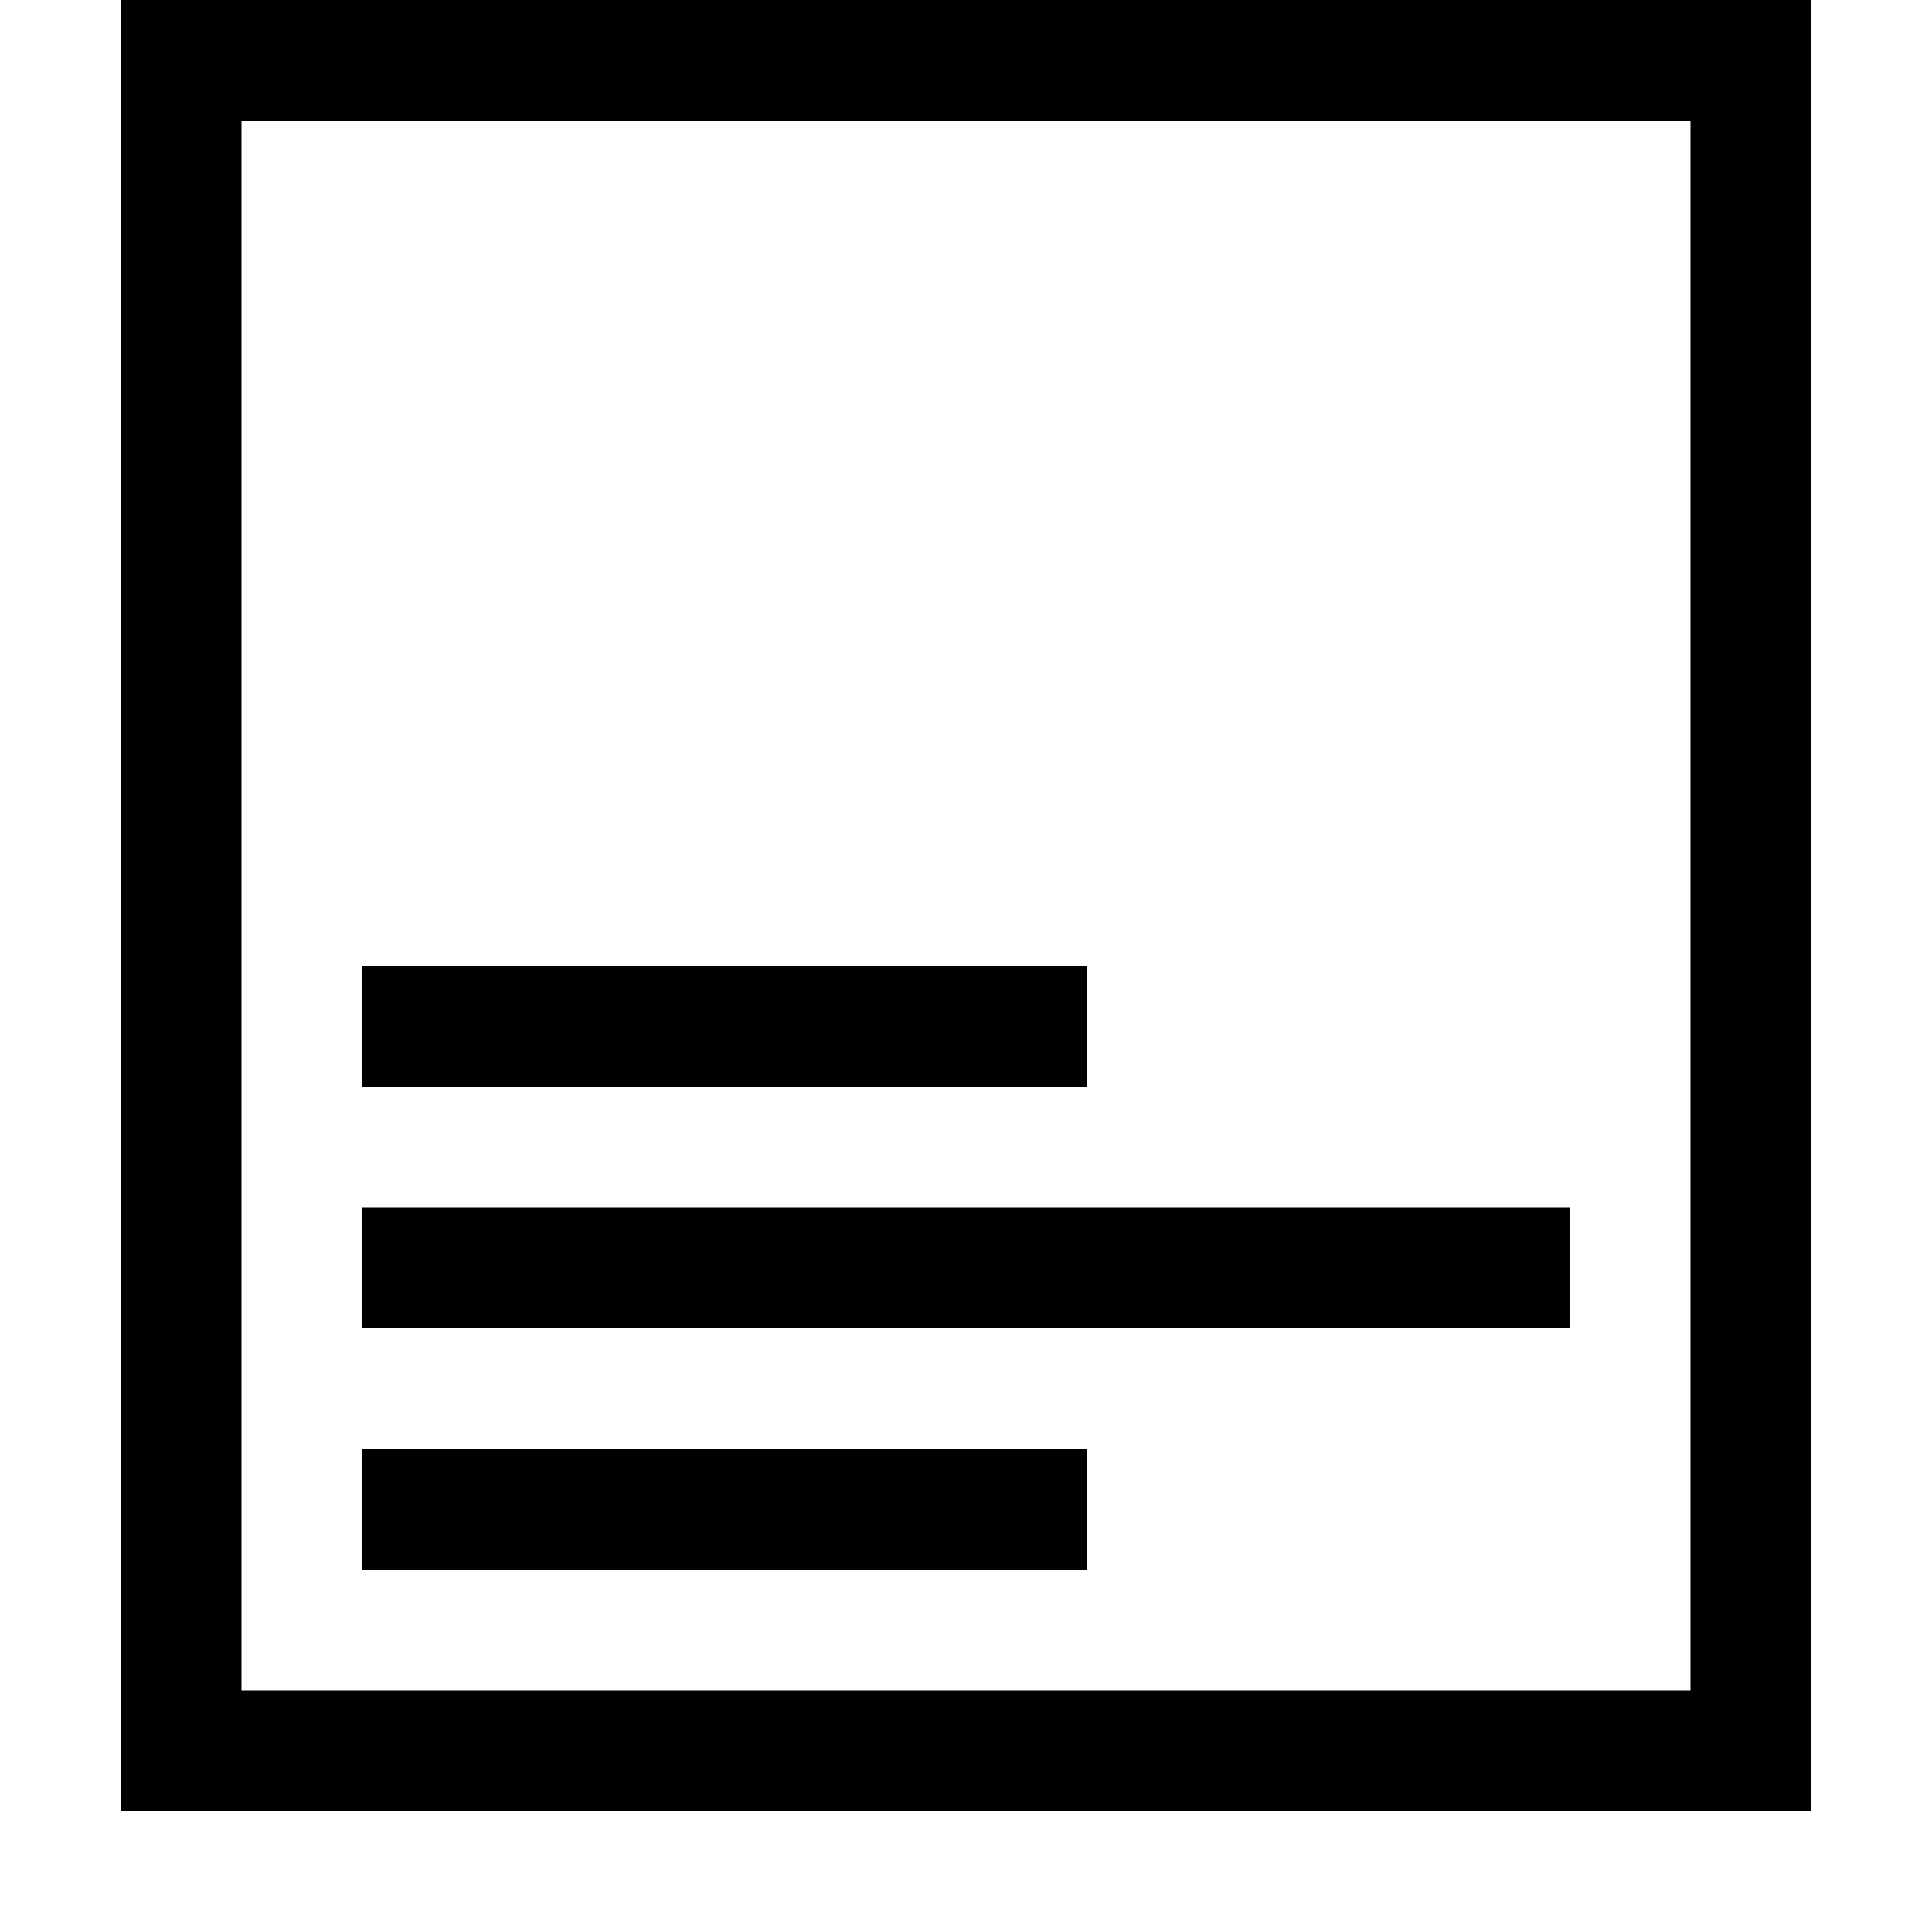
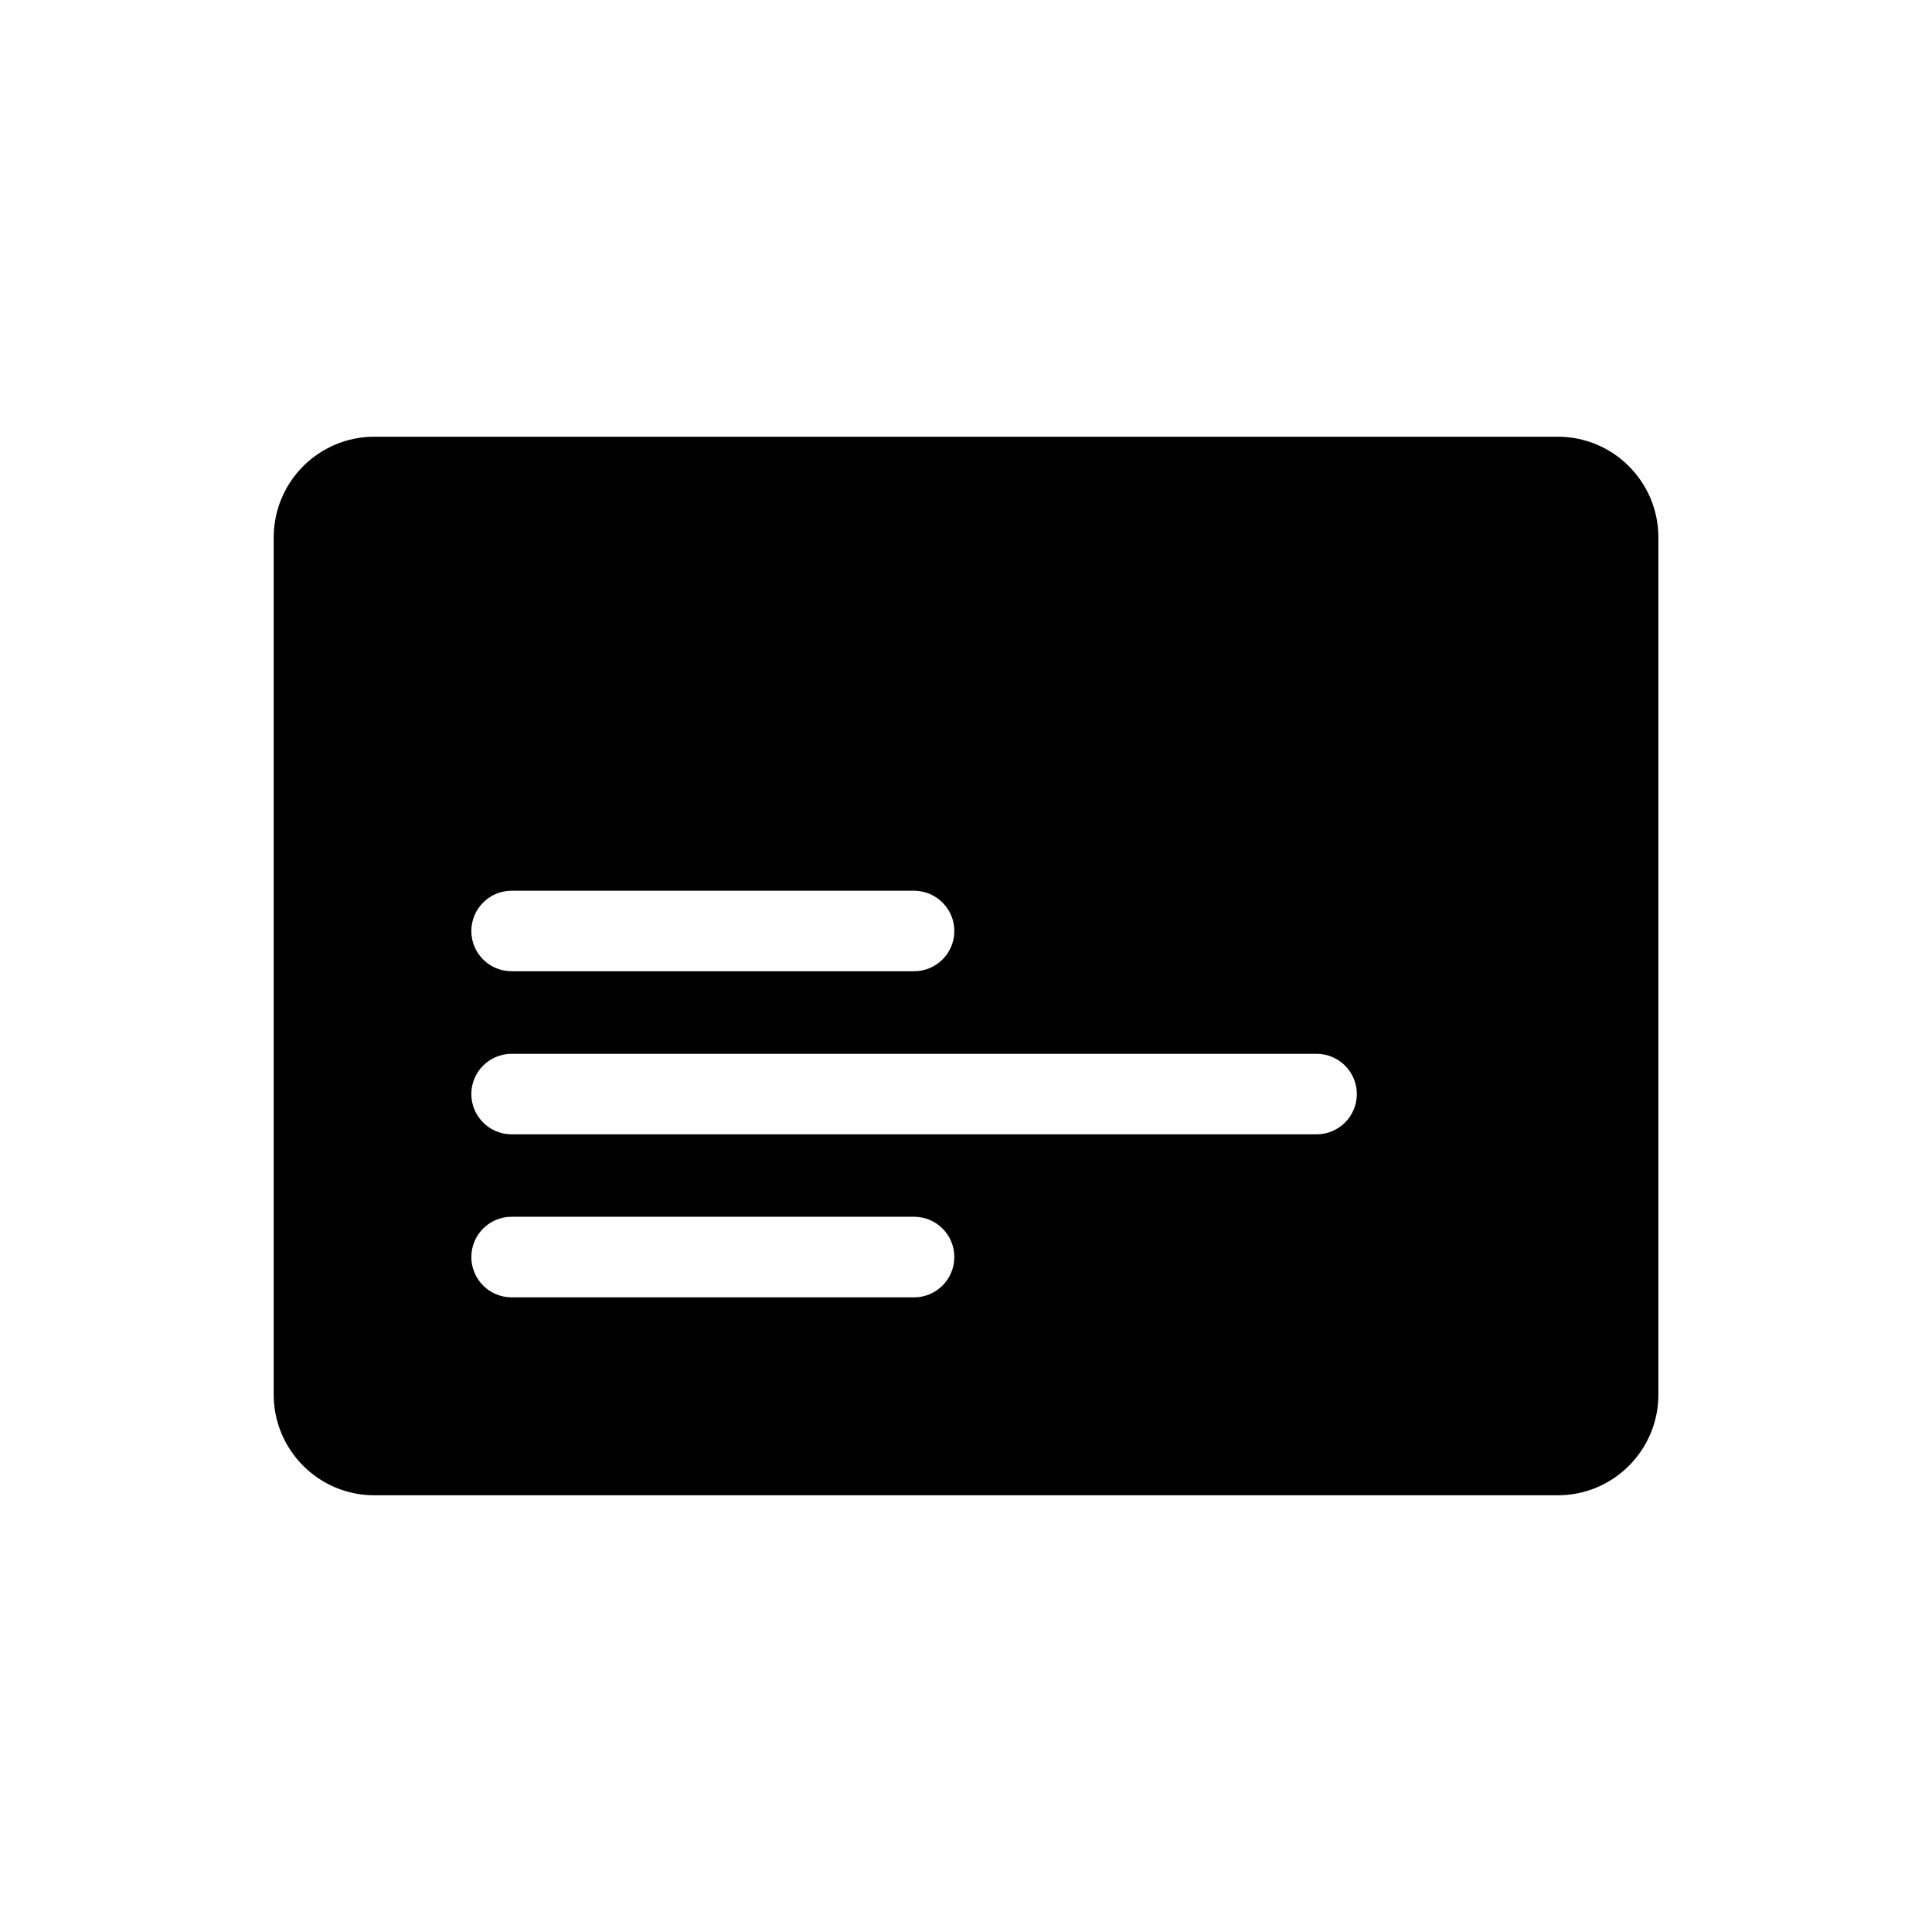
- <svg xmlns="http://www.w3.org/2000/svg" width="512" height="512" viewBox="0 0 512 512">
-   <path d="M32 480V0h448v480H32zM64 32v416h384V32H64zm32 256h192v-32H96v32zm0 64h320v-32H96v32zm0 64h192v-32H96v32z" />
+ <svg xmlns="http://www.w3.org/2000/svg" width="24" height="24" viewBox="0 0 24 24" fill="none">
+   <path d="M19.351 18.575C20.041 18.575 20.601 18.015 20.601 17.325V6.675C20.6 5.985 20.041 5.425 19.351 5.425H4.65C3.96 5.425 3.401 5.985 3.4 6.675V17.325C3.401 18.015 3.96 18.575 4.65 18.575H19.351ZM6.355 12.065C6.079 12.065 5.855 11.842 5.855 11.565C5.856 11.289 6.079 11.065 6.355 11.065H11.355C11.631 11.066 11.855 11.29 11.855 11.565C11.855 11.841 11.632 12.065 11.355 12.065H6.355ZM6.355 14.091C6.079 14.091 5.856 13.867 5.855 13.591C5.855 13.315 6.079 13.091 6.355 13.091H16.355C16.631 13.091 16.855 13.315 16.855 13.591C16.855 13.867 16.631 14.091 16.355 14.091H6.355ZM6.355 16.116C6.079 16.116 5.855 15.891 5.855 15.615C5.856 15.339 6.079 15.115 6.355 15.115H11.355C11.631 15.115 11.855 15.339 11.855 15.615C11.855 15.891 11.632 16.116 11.355 16.116H6.355Z" fill="black" />
</svg>
